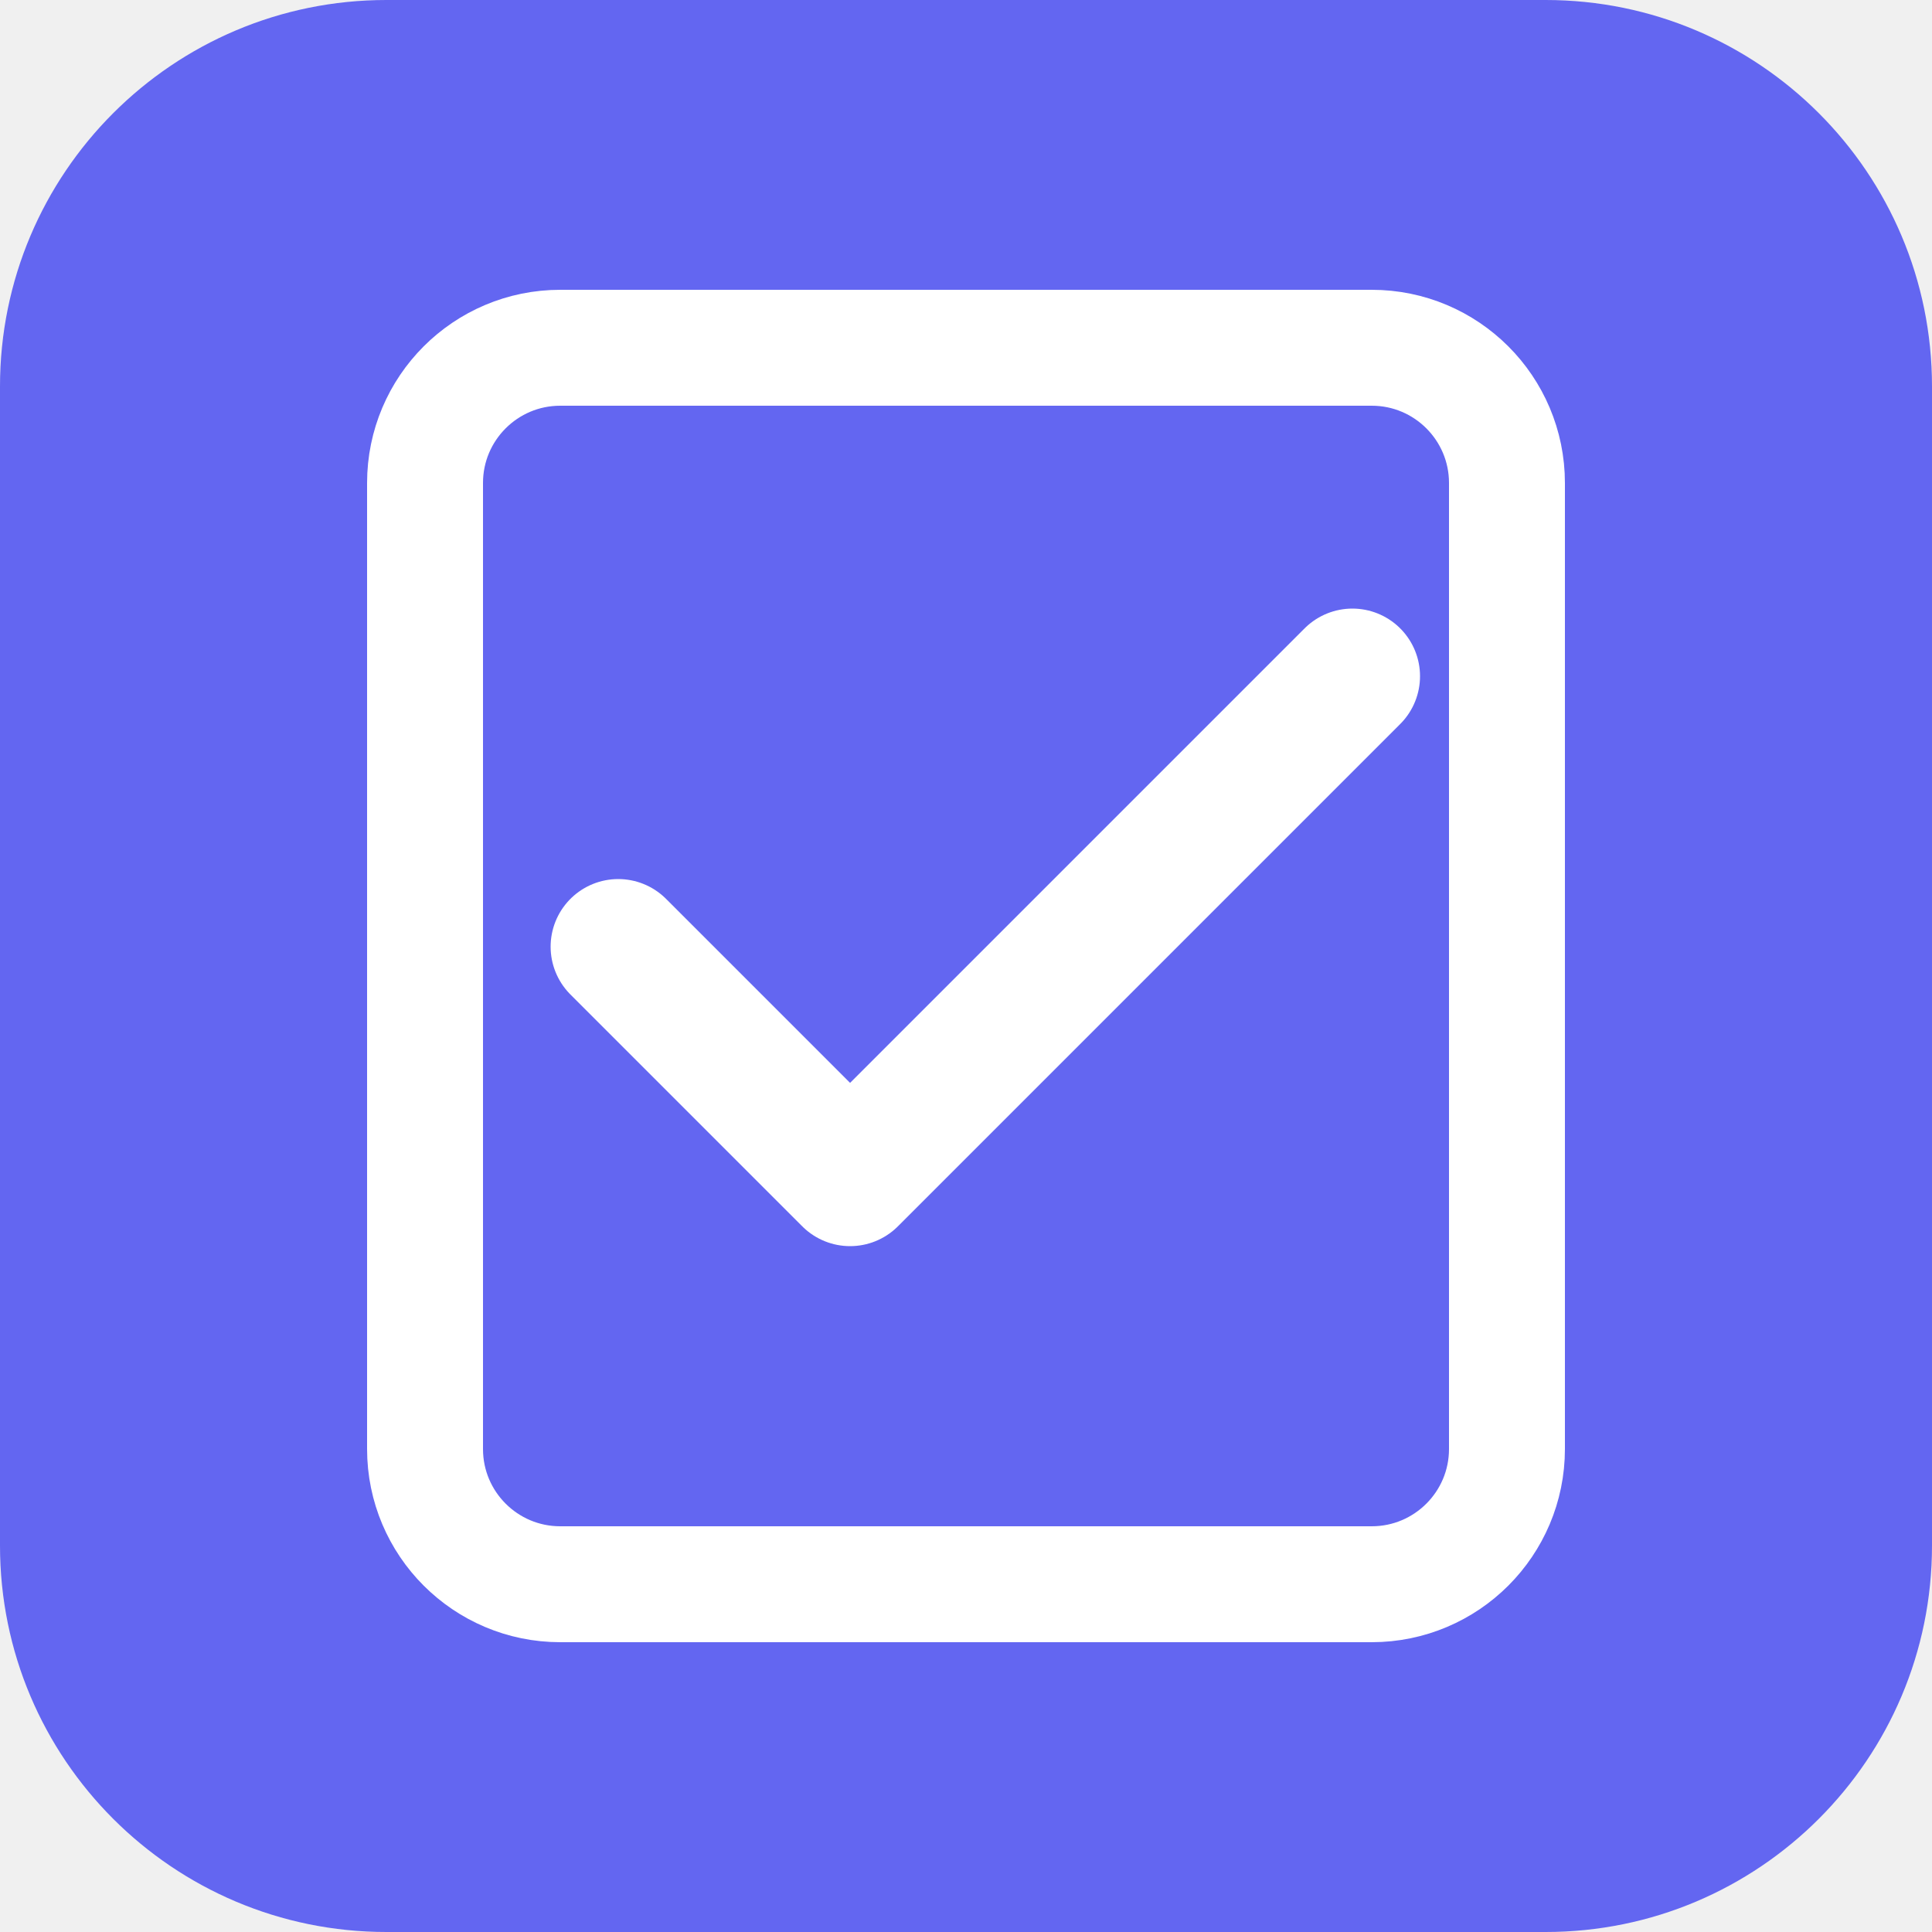
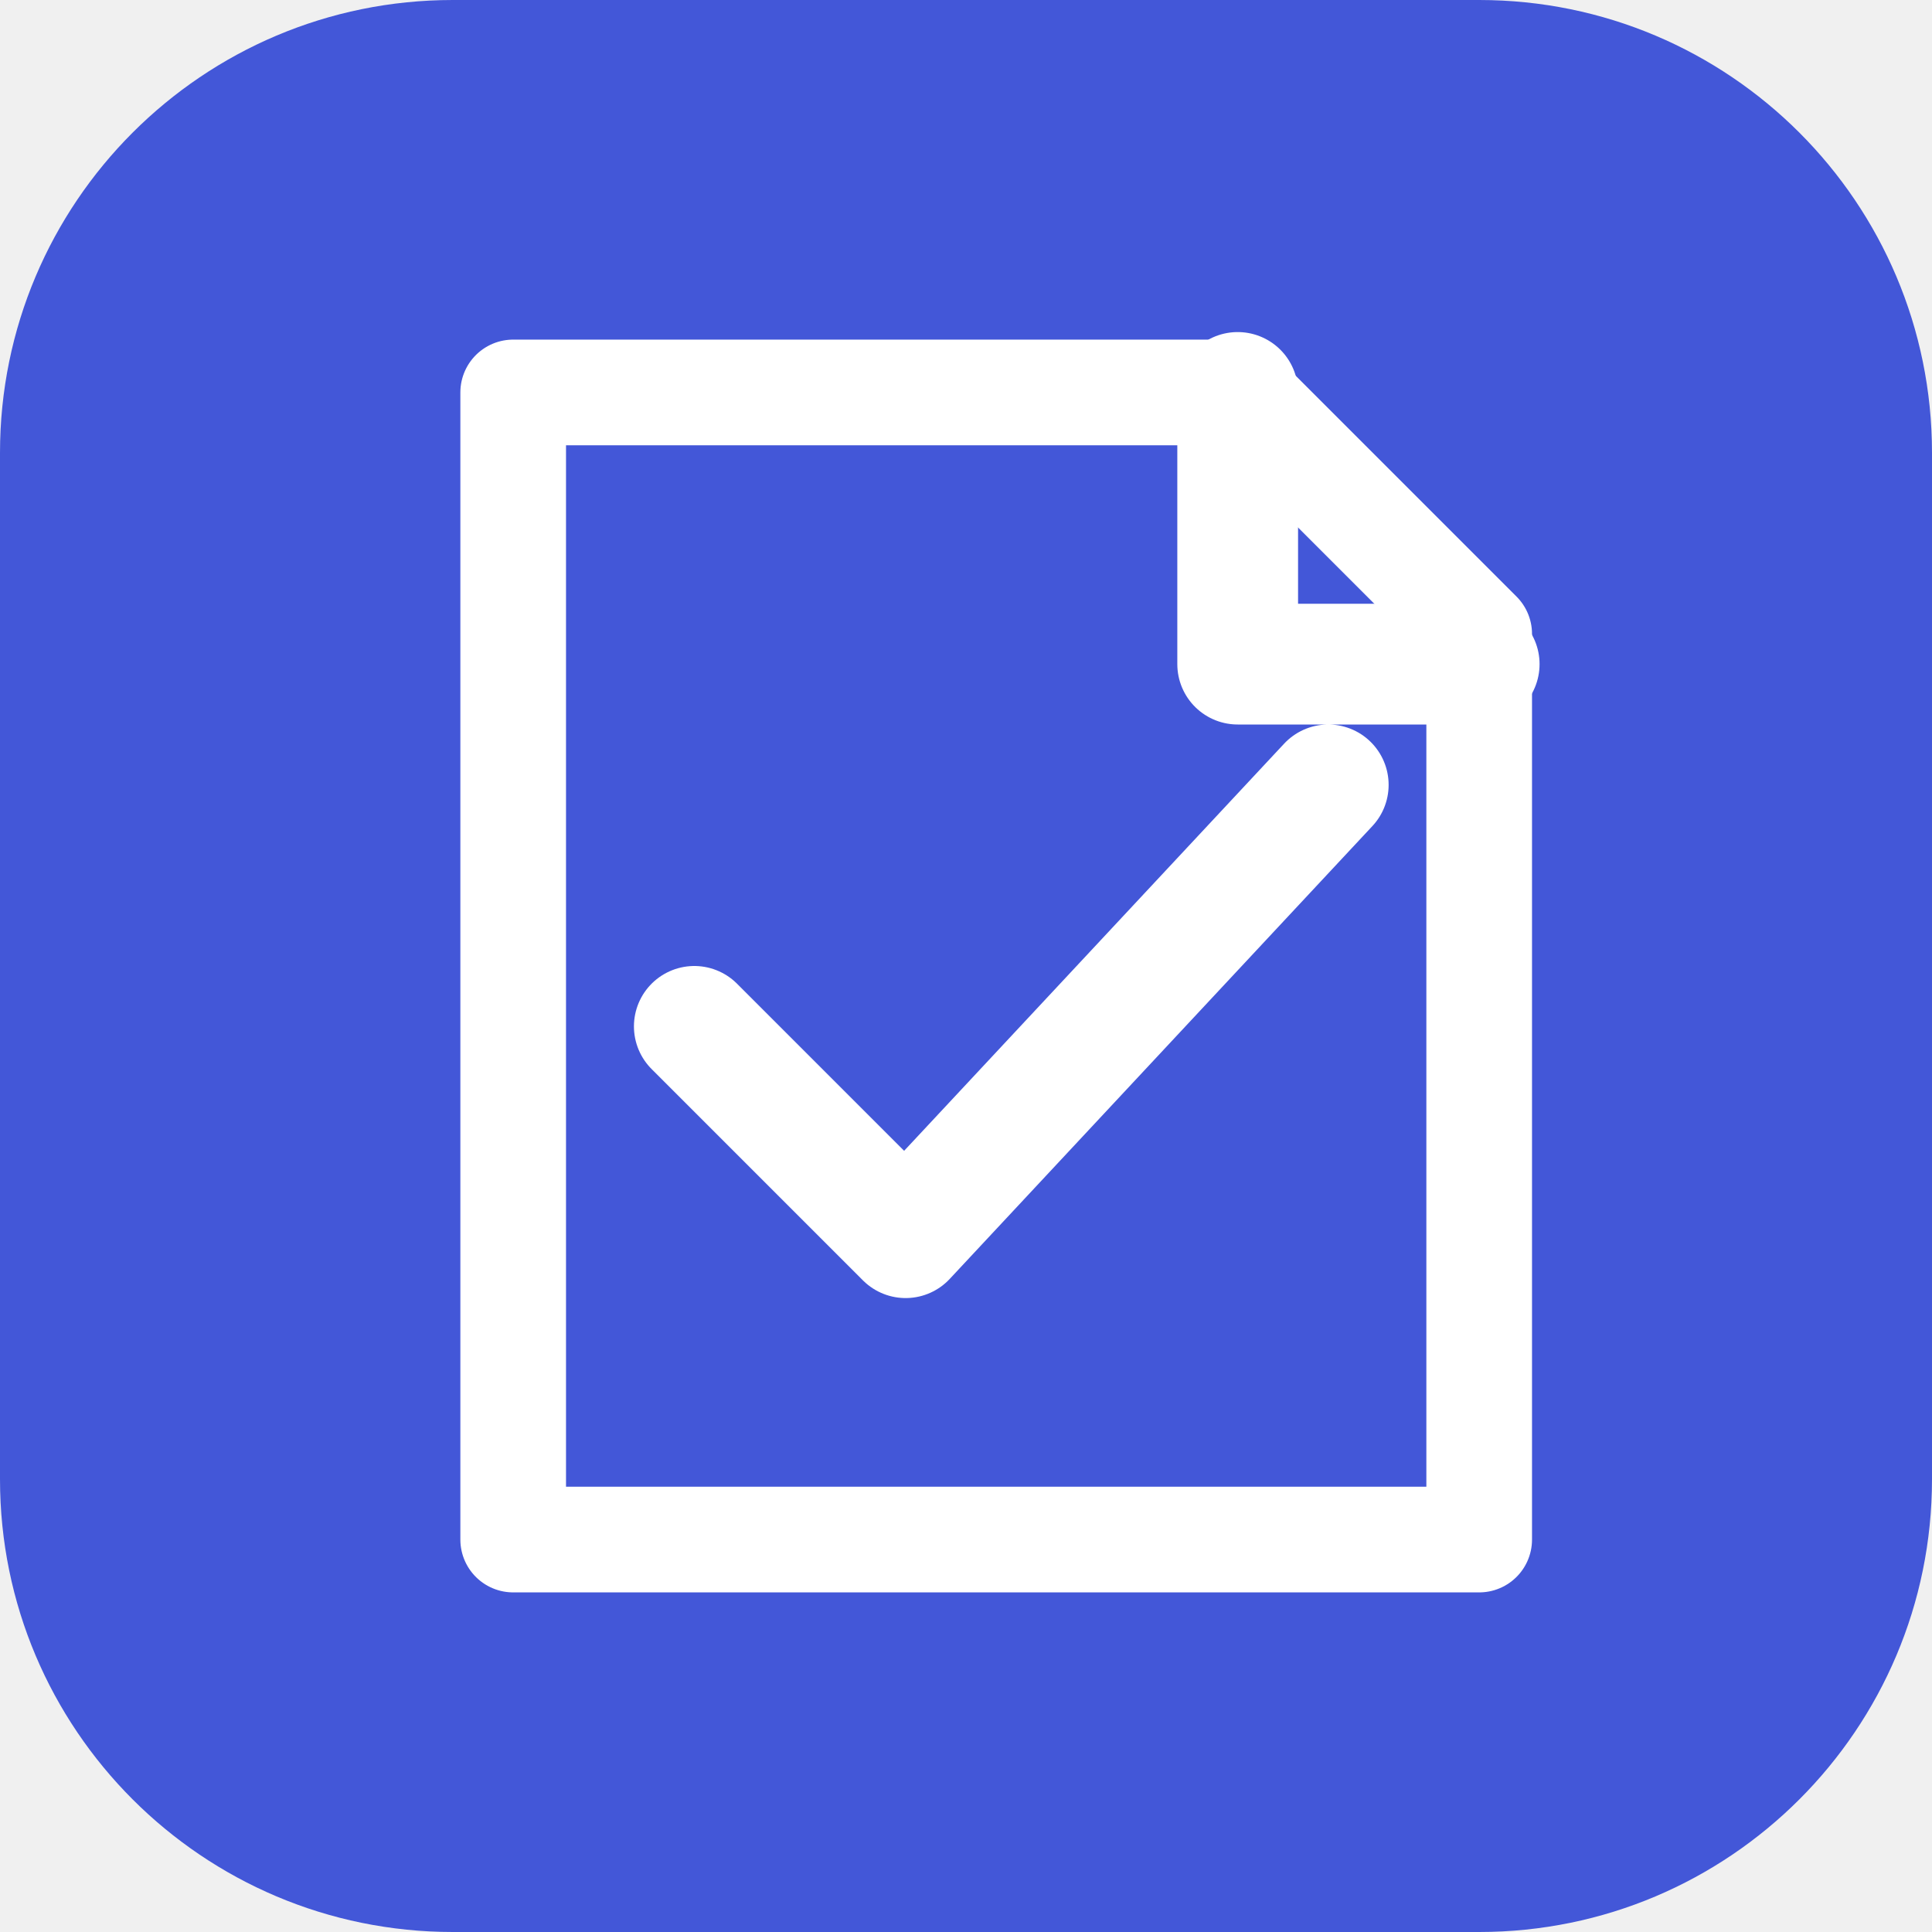
- <svg xmlns="http://www.w3.org/2000/svg" viewBox="0 0 100 100">
-   <rect width="100" height="100" rx="20" fill="#6366f1" />
-   <rect x="22" y="18" width="56" height="64" rx="7" fill="none" stroke="white" stroke-width="6" />
-   <path d="M32 49 L44 61 L70 35" fill="none" stroke="white" stroke-width="7" stroke-linecap="round" stroke-linejoin="round" />
+ <svg xmlns="http://www.w3.org/2000/svg" viewBox="0 0 64 64">
+   <rect width="64" height="64" rx="15" fill="#4357d8" />
+   <path d="M17 13h24l8 8v30H17z" fill="none" stroke="#fff" stroke-width="3.5" stroke-linejoin="round" />
+   <path d="M41 13v9h8M23 34l7 7 14-15" fill="none" stroke="#fff" stroke-width="4" stroke-linecap="round" stroke-linejoin="round" />
</svg>
